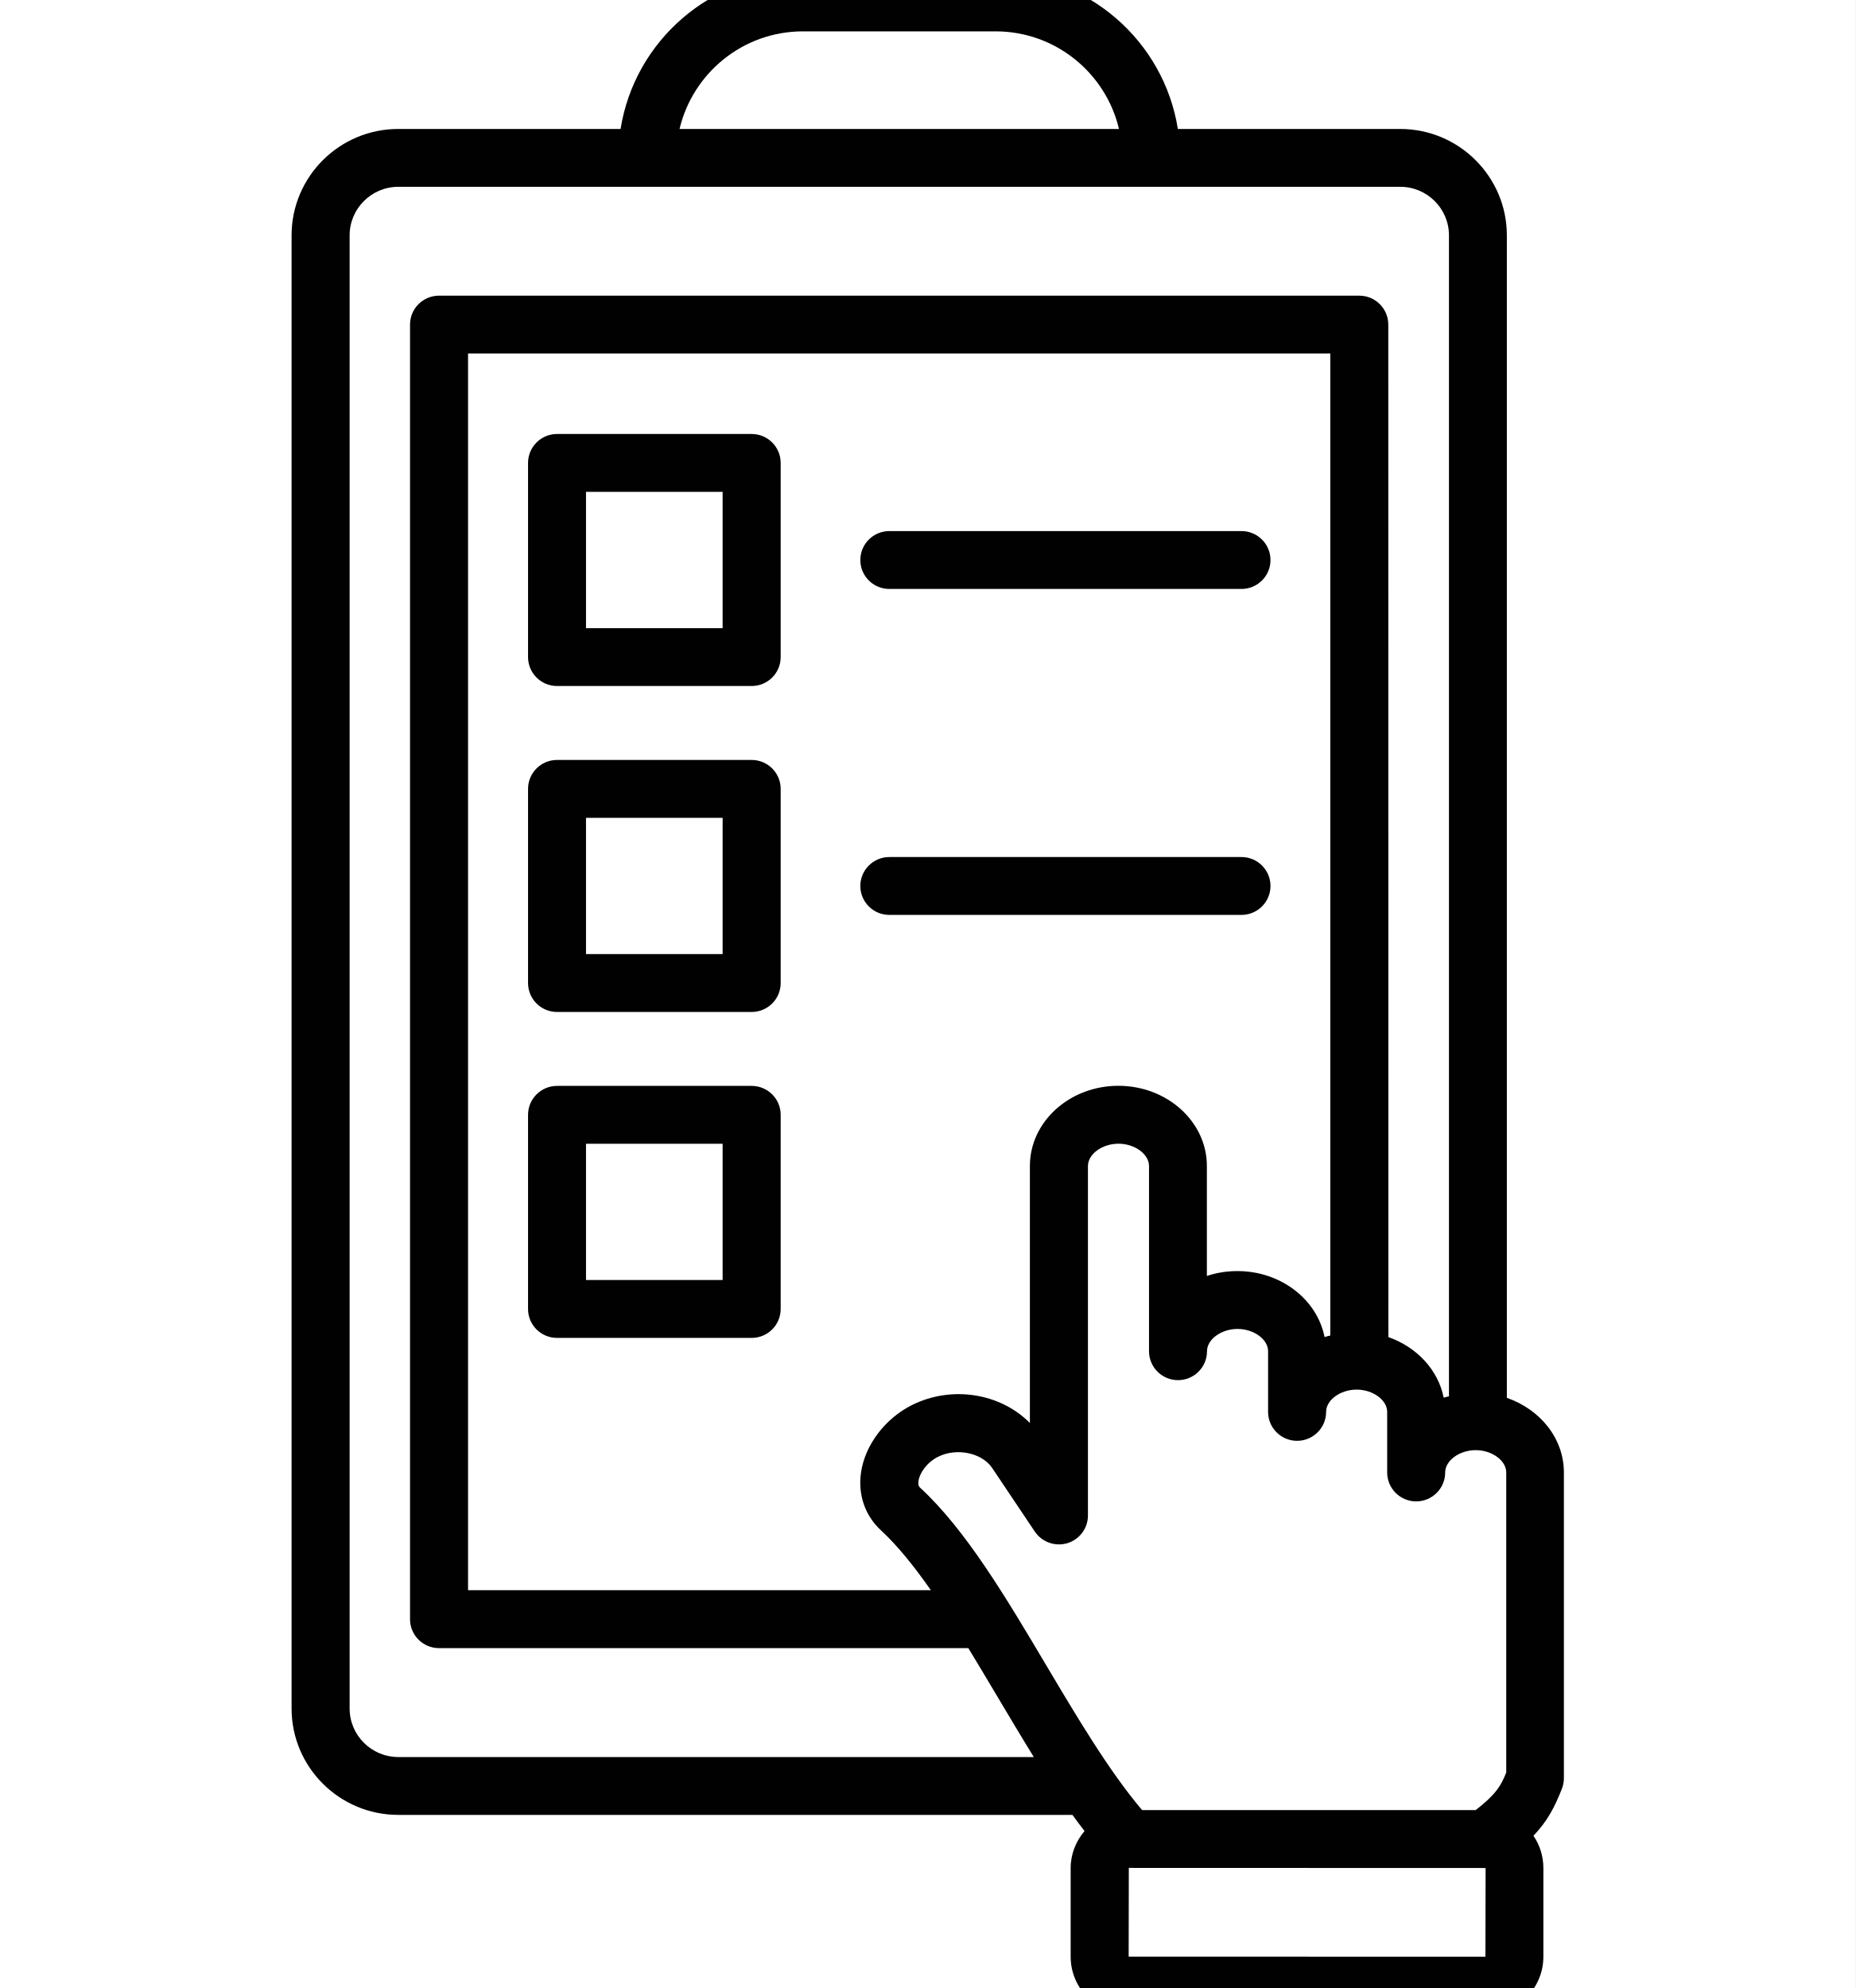
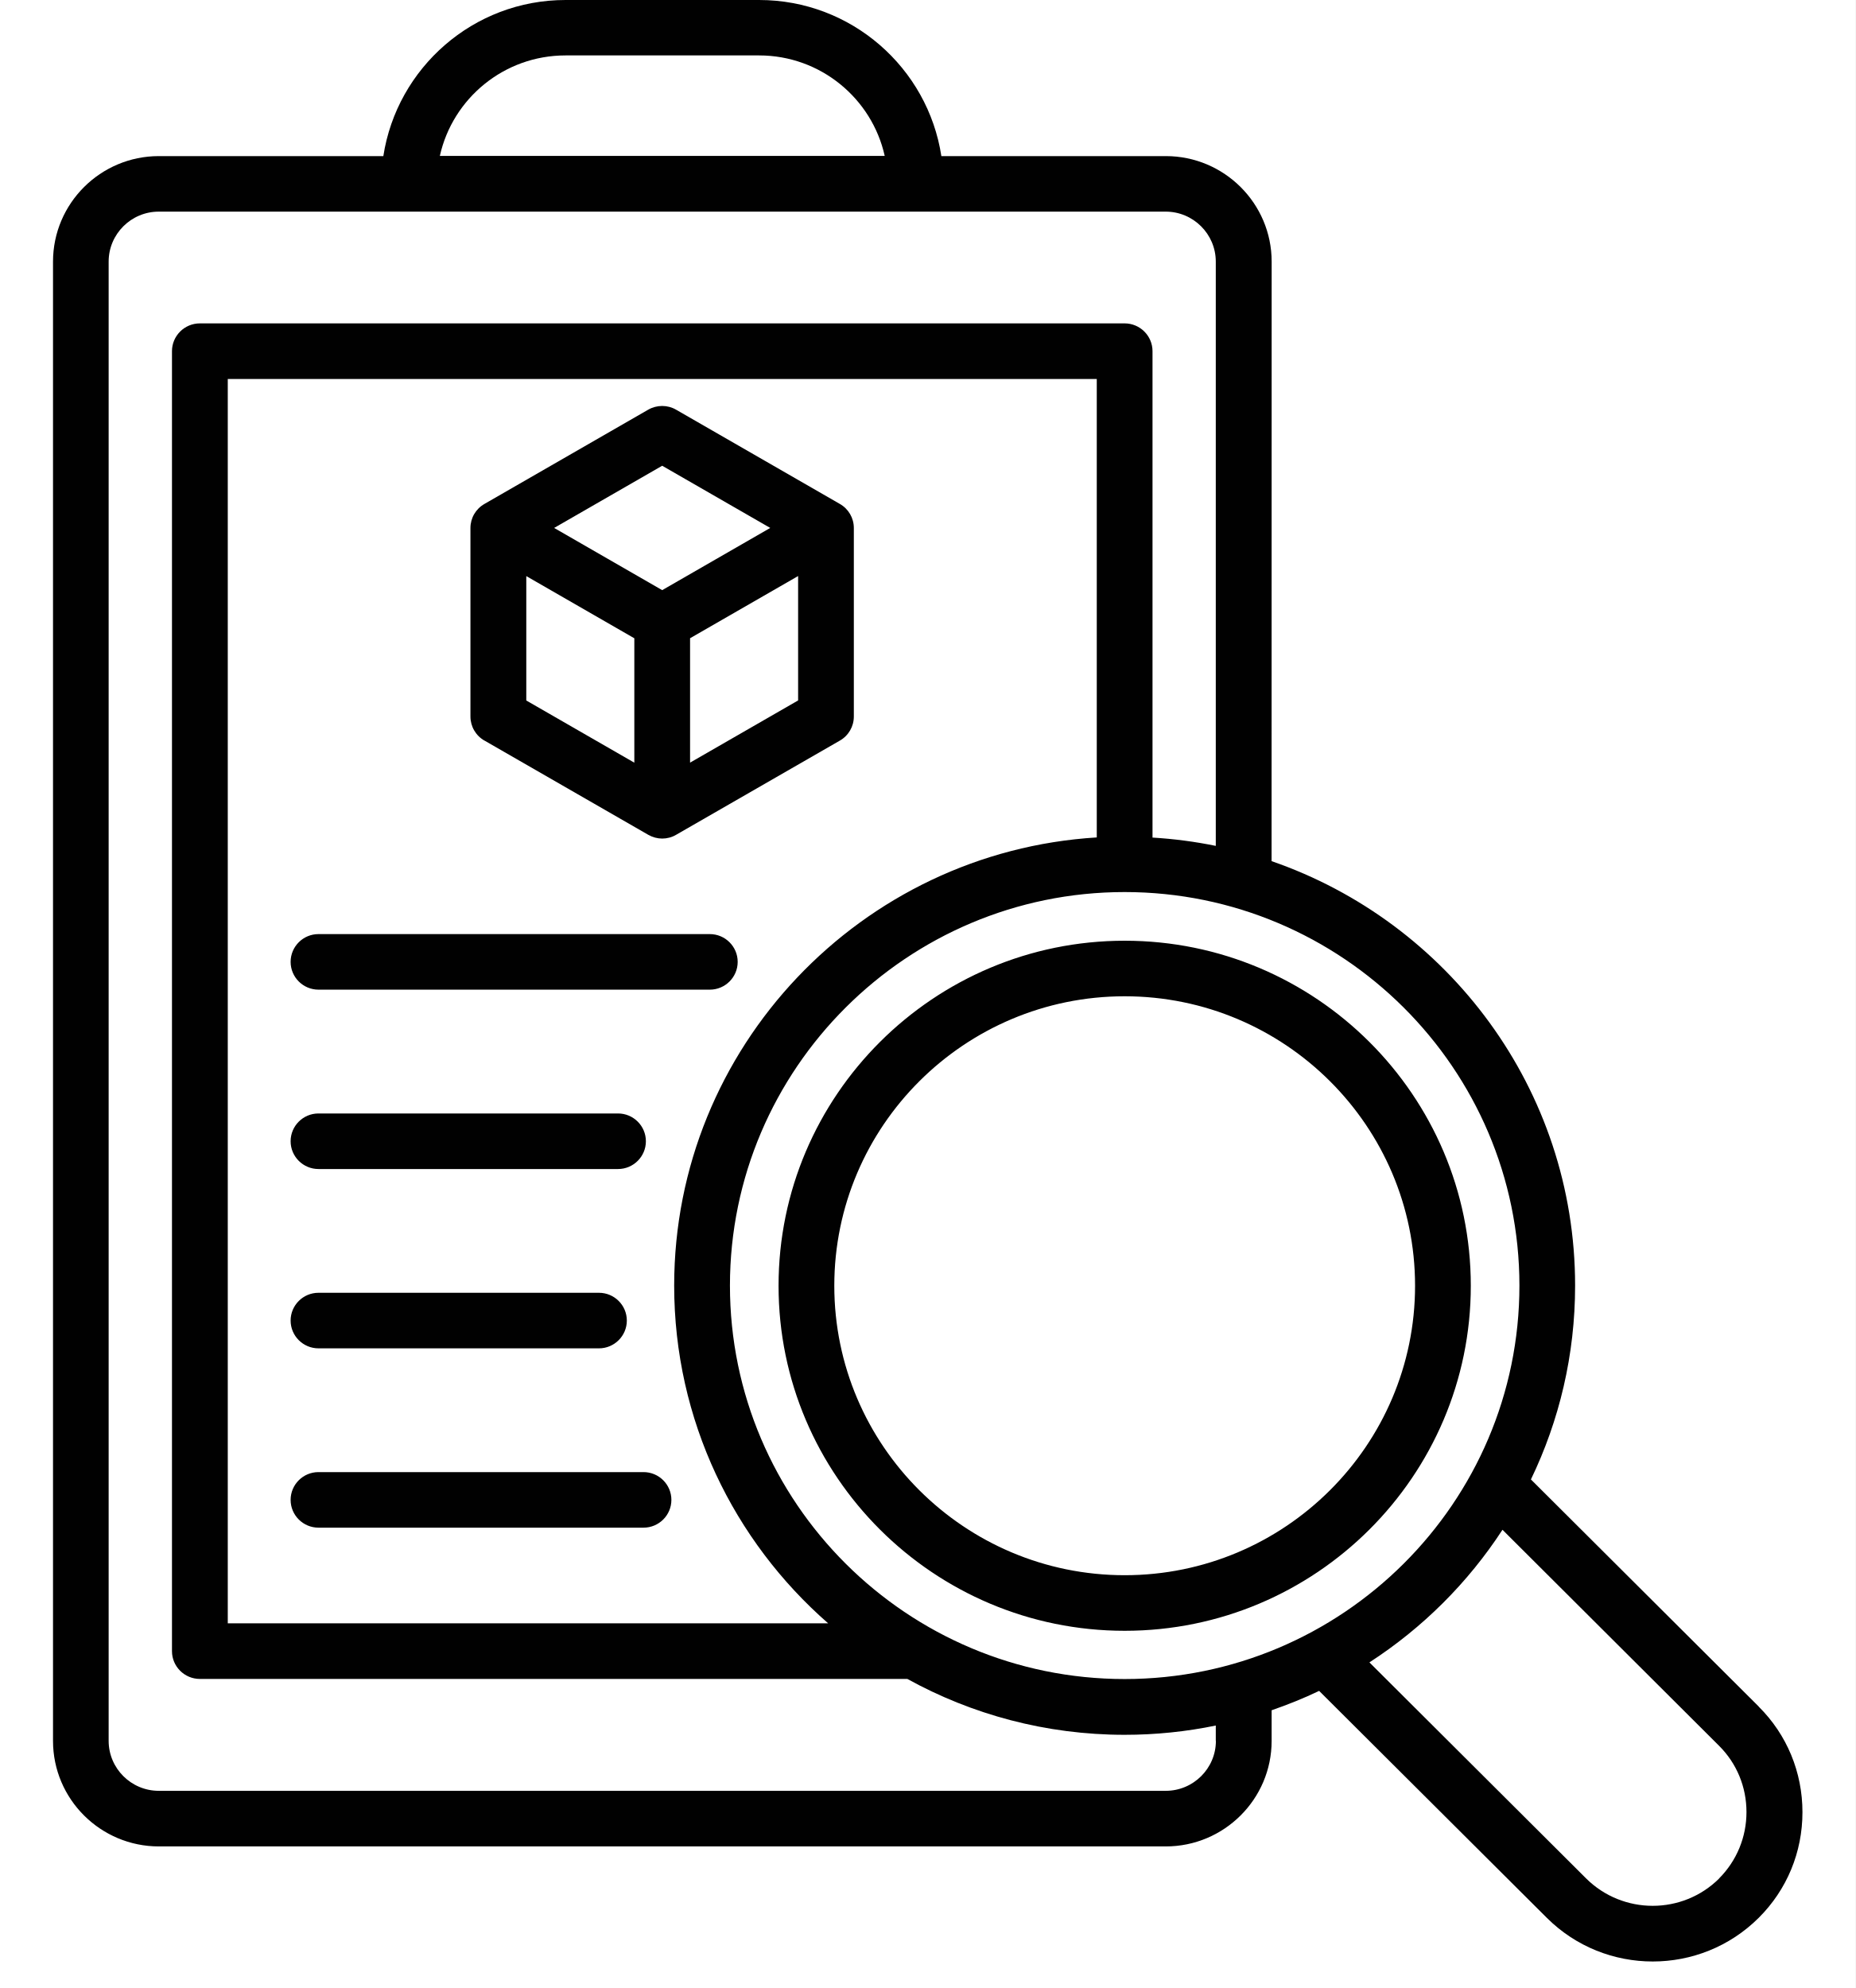
<svg xmlns="http://www.w3.org/2000/svg" width="70" height="75" viewBox="0 0 70 75" fill="none">
-   <g clip-path="url(#clip0_904_9308)">
-     <rect width="70" height="75" fill="white" />
-     <path d="M56.848 52.731V8.879C56.848 6.667 55.042 4.865 52.825 4.865H44.436C43.91 1.547 41.03 -1 37.559 -1H30.29C26.818 -1 23.939 1.547 23.412 4.865H15.024C12.806 4.865 11 6.667 11 8.879V64.456C11 66.669 12.806 68.469 15.024 68.469H40.459C40.61 68.677 40.76 68.879 40.915 69.078C40.594 69.459 40.392 69.942 40.392 70.475V73.815C40.392 75.022 41.374 76 42.582 76H56.036C57.246 76 58.226 75.02 58.226 73.815V70.475C58.226 70.025 58.089 69.605 57.852 69.257C58.375 68.706 58.647 68.19 58.927 67.478C58.975 67.351 59 67.216 59 67.082V55.553C59 54.263 58.103 53.169 56.844 52.734H56.848V52.731ZM43.087 68.288C41.843 66.82 40.642 64.796 39.475 62.833C37.983 60.317 36.443 57.72 34.724 56.136C34.685 56.101 34.624 56.044 34.651 55.87C34.693 55.58 34.959 55.173 35.392 54.958C36.09 54.609 37.044 54.808 37.429 55.379L39.039 57.78C39.309 58.18 39.805 58.355 40.268 58.219C40.729 58.078 41.044 57.655 41.044 57.175V43.989C41.044 43.541 41.582 43.148 42.196 43.148C42.81 43.148 43.348 43.541 43.348 43.989V50.977C43.348 51.58 43.838 52.068 44.442 52.068C45.046 52.068 45.536 51.58 45.536 50.977C45.536 50.528 46.075 50.136 46.688 50.136C47.302 50.136 47.84 50.528 47.84 50.977V53.266C47.84 53.868 48.331 54.357 48.934 54.357C49.539 54.357 50.029 53.868 50.029 53.266C50.029 52.817 50.567 52.425 51.181 52.425C51.794 52.425 52.333 52.817 52.333 53.266V55.551C52.333 56.153 52.823 56.642 53.427 56.642C54.031 56.642 54.521 56.153 54.521 55.551C54.521 55.102 55.059 54.709 55.673 54.709C56.287 54.709 56.825 55.102 56.825 55.551V66.872C56.623 67.374 56.437 67.692 55.673 68.288H43.087ZM50.193 50.384C50.119 50.403 50.042 50.417 49.971 50.442C49.691 49.027 48.325 47.953 46.683 47.953C46.279 47.953 45.889 48.016 45.531 48.138V43.987C45.531 42.32 44.033 40.963 42.192 40.963C40.351 40.963 38.854 42.32 38.854 43.987V53.685C37.754 52.569 35.922 52.255 34.413 53.004C33.391 53.512 32.63 54.517 32.482 55.56C32.362 56.392 32.638 57.185 33.238 57.736C33.869 58.319 34.496 59.104 35.118 59.992H17.658V13.335H50.187V50.384H50.193ZM30.291 1.183H37.561C39.822 1.183 41.717 2.758 42.215 4.865H25.637C26.135 2.758 28.03 1.183 30.291 1.183ZM15.025 66.286C14.014 66.286 13.19 65.465 13.19 64.456V8.879C13.19 7.87 14.014 7.048 15.025 7.048H52.829C53.84 7.048 54.664 7.87 54.664 8.879V52.677C54.6 52.696 54.529 52.706 54.465 52.729C54.257 51.681 53.452 50.821 52.379 50.444L52.375 12.246C52.375 11.643 51.885 11.154 51.281 11.154H16.563C15.959 11.154 15.469 11.643 15.469 12.246V61.087C15.469 61.69 15.959 62.178 16.563 62.178H36.532C36.889 62.762 37.24 63.357 37.592 63.946C38.057 64.727 38.526 65.516 39.002 66.288H15.021H15.025V66.286ZM56.04 73.821L42.58 73.817L42.586 70.469L56.046 70.473L56.04 73.821ZM21.015 25.881H28.358C28.962 25.881 29.452 25.392 29.452 24.789V17.465C29.452 16.862 28.962 16.373 28.358 16.373H21.015C20.411 16.373 19.921 16.862 19.921 17.465V24.789C19.921 25.392 20.411 25.881 21.015 25.881ZM22.108 18.556H27.262V23.698H22.108V18.556ZM32.457 21.128C32.457 20.525 32.947 20.036 33.551 20.036H46.837C47.441 20.036 47.931 20.525 47.931 21.128C47.931 21.73 47.441 22.219 46.837 22.219H33.551C32.947 22.219 32.457 21.73 32.457 21.128ZM21.015 38.178H28.358C28.962 38.178 29.452 37.689 29.452 37.086V29.762C29.452 29.159 28.962 28.67 28.358 28.67H21.015C20.411 28.67 19.921 29.159 19.921 29.762V37.086C19.921 37.689 20.411 38.178 21.015 38.178ZM22.108 30.853H27.262V35.995H22.108V30.853ZM32.457 33.425C32.457 32.822 32.947 32.333 33.551 32.333H46.837C47.441 32.333 47.931 32.822 47.931 33.425C47.931 34.027 47.441 34.516 46.837 34.516H33.551C32.947 34.516 32.457 34.027 32.457 33.425ZM21.015 50.474H28.358C28.962 50.474 29.452 49.986 29.452 49.383V42.058C29.452 41.456 28.962 40.967 28.358 40.967H21.015C20.411 40.967 19.921 41.456 19.921 42.058V49.383C19.921 49.986 20.411 50.474 21.015 50.474ZM22.108 43.15H27.262V48.291H22.108V43.15Z" fill="#010101" />
-   </g>
-   <defs>
-     <clipPath id="clip0_904_9308">
-       <rect width="70" height="75" fill="white" />
-     </clipPath>
-   </defs>
+   <rect width="70" height="75" fill="white" />
+   <path d="M18.279 27.94L24.458 31.495C24.622 31.588 24.804 31.636 24.982 31.636C25.16 31.636 25.346 31.59 25.506 31.495L31.685 27.94C32.012 27.753 32.212 27.408 32.212 27.032V19.919C32.212 19.543 32.012 19.199 31.685 19.012L25.506 15.456C25.183 15.269 24.782 15.269 24.454 15.456L18.276 19.012C17.949 19.199 17.748 19.543 17.748 19.919V27.032C17.748 27.408 17.949 27.753 18.276 27.94H18.279ZM19.855 21.734L23.931 24.08V28.773L19.855 26.427V21.734ZM26.034 28.771V24.078L30.11 21.732V26.425L26.034 28.771ZM24.982 17.571L29.058 19.917L24.982 22.264L20.906 19.917L24.982 17.571ZM10.964 36.288C10.964 35.71 11.435 35.24 12.015 35.24H26.779C27.358 35.24 27.83 35.71 27.83 36.288C27.83 36.866 27.358 37.336 26.779 37.336H12.015C11.435 37.336 10.964 36.866 10.964 36.288ZM10.964 43.055C10.964 42.477 11.435 42.007 12.015 42.007H23.316C23.895 42.007 24.367 42.477 24.367 43.055C24.367 43.633 23.895 44.103 23.316 44.103H12.015C11.435 44.103 10.964 43.633 10.964 43.055ZM10.964 49.82C10.964 49.242 11.435 48.772 12.015 48.772H22.597C23.176 48.772 23.648 49.242 23.648 49.82C23.648 50.398 23.176 50.868 22.597 50.868H12.015C11.435 50.868 10.964 50.398 10.964 49.82ZM10.964 56.585C10.964 56.007 11.435 55.537 12.015 55.537H24.278C24.858 55.537 25.329 56.007 25.329 56.585C25.329 57.163 24.858 57.633 24.278 57.633H12.015C11.435 57.633 10.964 57.163 10.964 56.585ZM66.345 64.376L57.756 55.814C58.825 53.599 59.423 51.118 59.423 48.501C59.423 41.094 54.628 34.786 47.972 32.488L47.975 9.871C47.975 7.674 46.183 5.889 43.981 5.889H35.514C35.005 2.561 32.12 0 28.64 0H21.335C17.856 0 14.975 2.561 14.462 5.889H5.994C3.791 5.889 2 7.676 2 9.871V65.678C2 67.874 3.793 69.659 5.994 69.659H43.979C46.183 69.659 47.974 67.872 47.974 65.678V64.522C48.587 64.309 49.187 64.07 49.766 63.791L58.355 72.352C59.456 73.45 60.903 74 62.352 74C63.801 74 65.247 73.45 66.35 72.352C67.415 71.291 68 69.876 68 68.367C68 66.857 67.413 65.442 66.35 64.385L66.347 64.377L66.345 64.376ZM57.322 48.501C57.322 56.687 50.639 63.344 42.428 63.344C34.217 63.344 27.538 56.683 27.538 48.501C27.538 40.319 34.221 33.654 42.428 33.654C50.636 33.654 57.322 40.316 57.322 48.501ZM41.377 31.593C32.493 32.138 25.434 39.512 25.434 48.501C25.434 53.575 27.685 58.133 31.243 61.242H8.593V14.299H41.377V31.601V31.593ZM21.334 2.091H28.638C30.955 2.091 32.896 3.717 33.377 5.882H16.594C17.076 3.713 19.017 2.091 21.334 2.091ZM45.871 65.676C45.871 66.715 45.022 67.561 43.979 67.561H5.99C4.948 67.561 4.099 66.715 4.099 65.676V9.869C4.099 8.83 4.948 7.984 5.99 7.984H43.976C45.018 7.984 45.867 8.83 45.867 9.869V31.912C45.09 31.753 44.29 31.647 43.48 31.599V13.248C43.48 12.671 43.008 12.2 42.428 12.2H7.54C6.96 12.2 6.488 12.671 6.488 13.248V62.292C6.488 62.87 6.96 63.34 7.54 63.34H34.23C36.662 64.681 39.456 65.448 42.426 65.448C43.604 65.448 44.756 65.328 45.867 65.098V65.674L45.871 65.678V65.676ZM64.859 70.867C63.476 72.244 61.225 72.244 59.839 70.867L51.663 62.716C53.667 61.418 55.38 59.713 56.683 57.713L64.855 65.863C65.522 66.528 65.888 67.416 65.888 68.363C65.888 69.309 65.52 70.198 64.855 70.867H64.859ZM29.372 48.507C29.372 55.685 35.229 61.524 42.43 61.524C49.631 61.524 55.488 55.685 55.488 48.507C55.488 41.329 49.631 35.49 42.43 35.49C35.229 35.49 29.372 41.329 29.372 48.507ZM53.385 48.507C53.385 54.527 48.471 59.427 42.43 59.427C36.389 59.427 31.475 54.529 31.475 48.507C31.475 42.484 36.389 37.586 42.43 37.586C48.471 37.586 53.385 42.484 53.385 48.507Z" fill="#010101" />
</svg>
